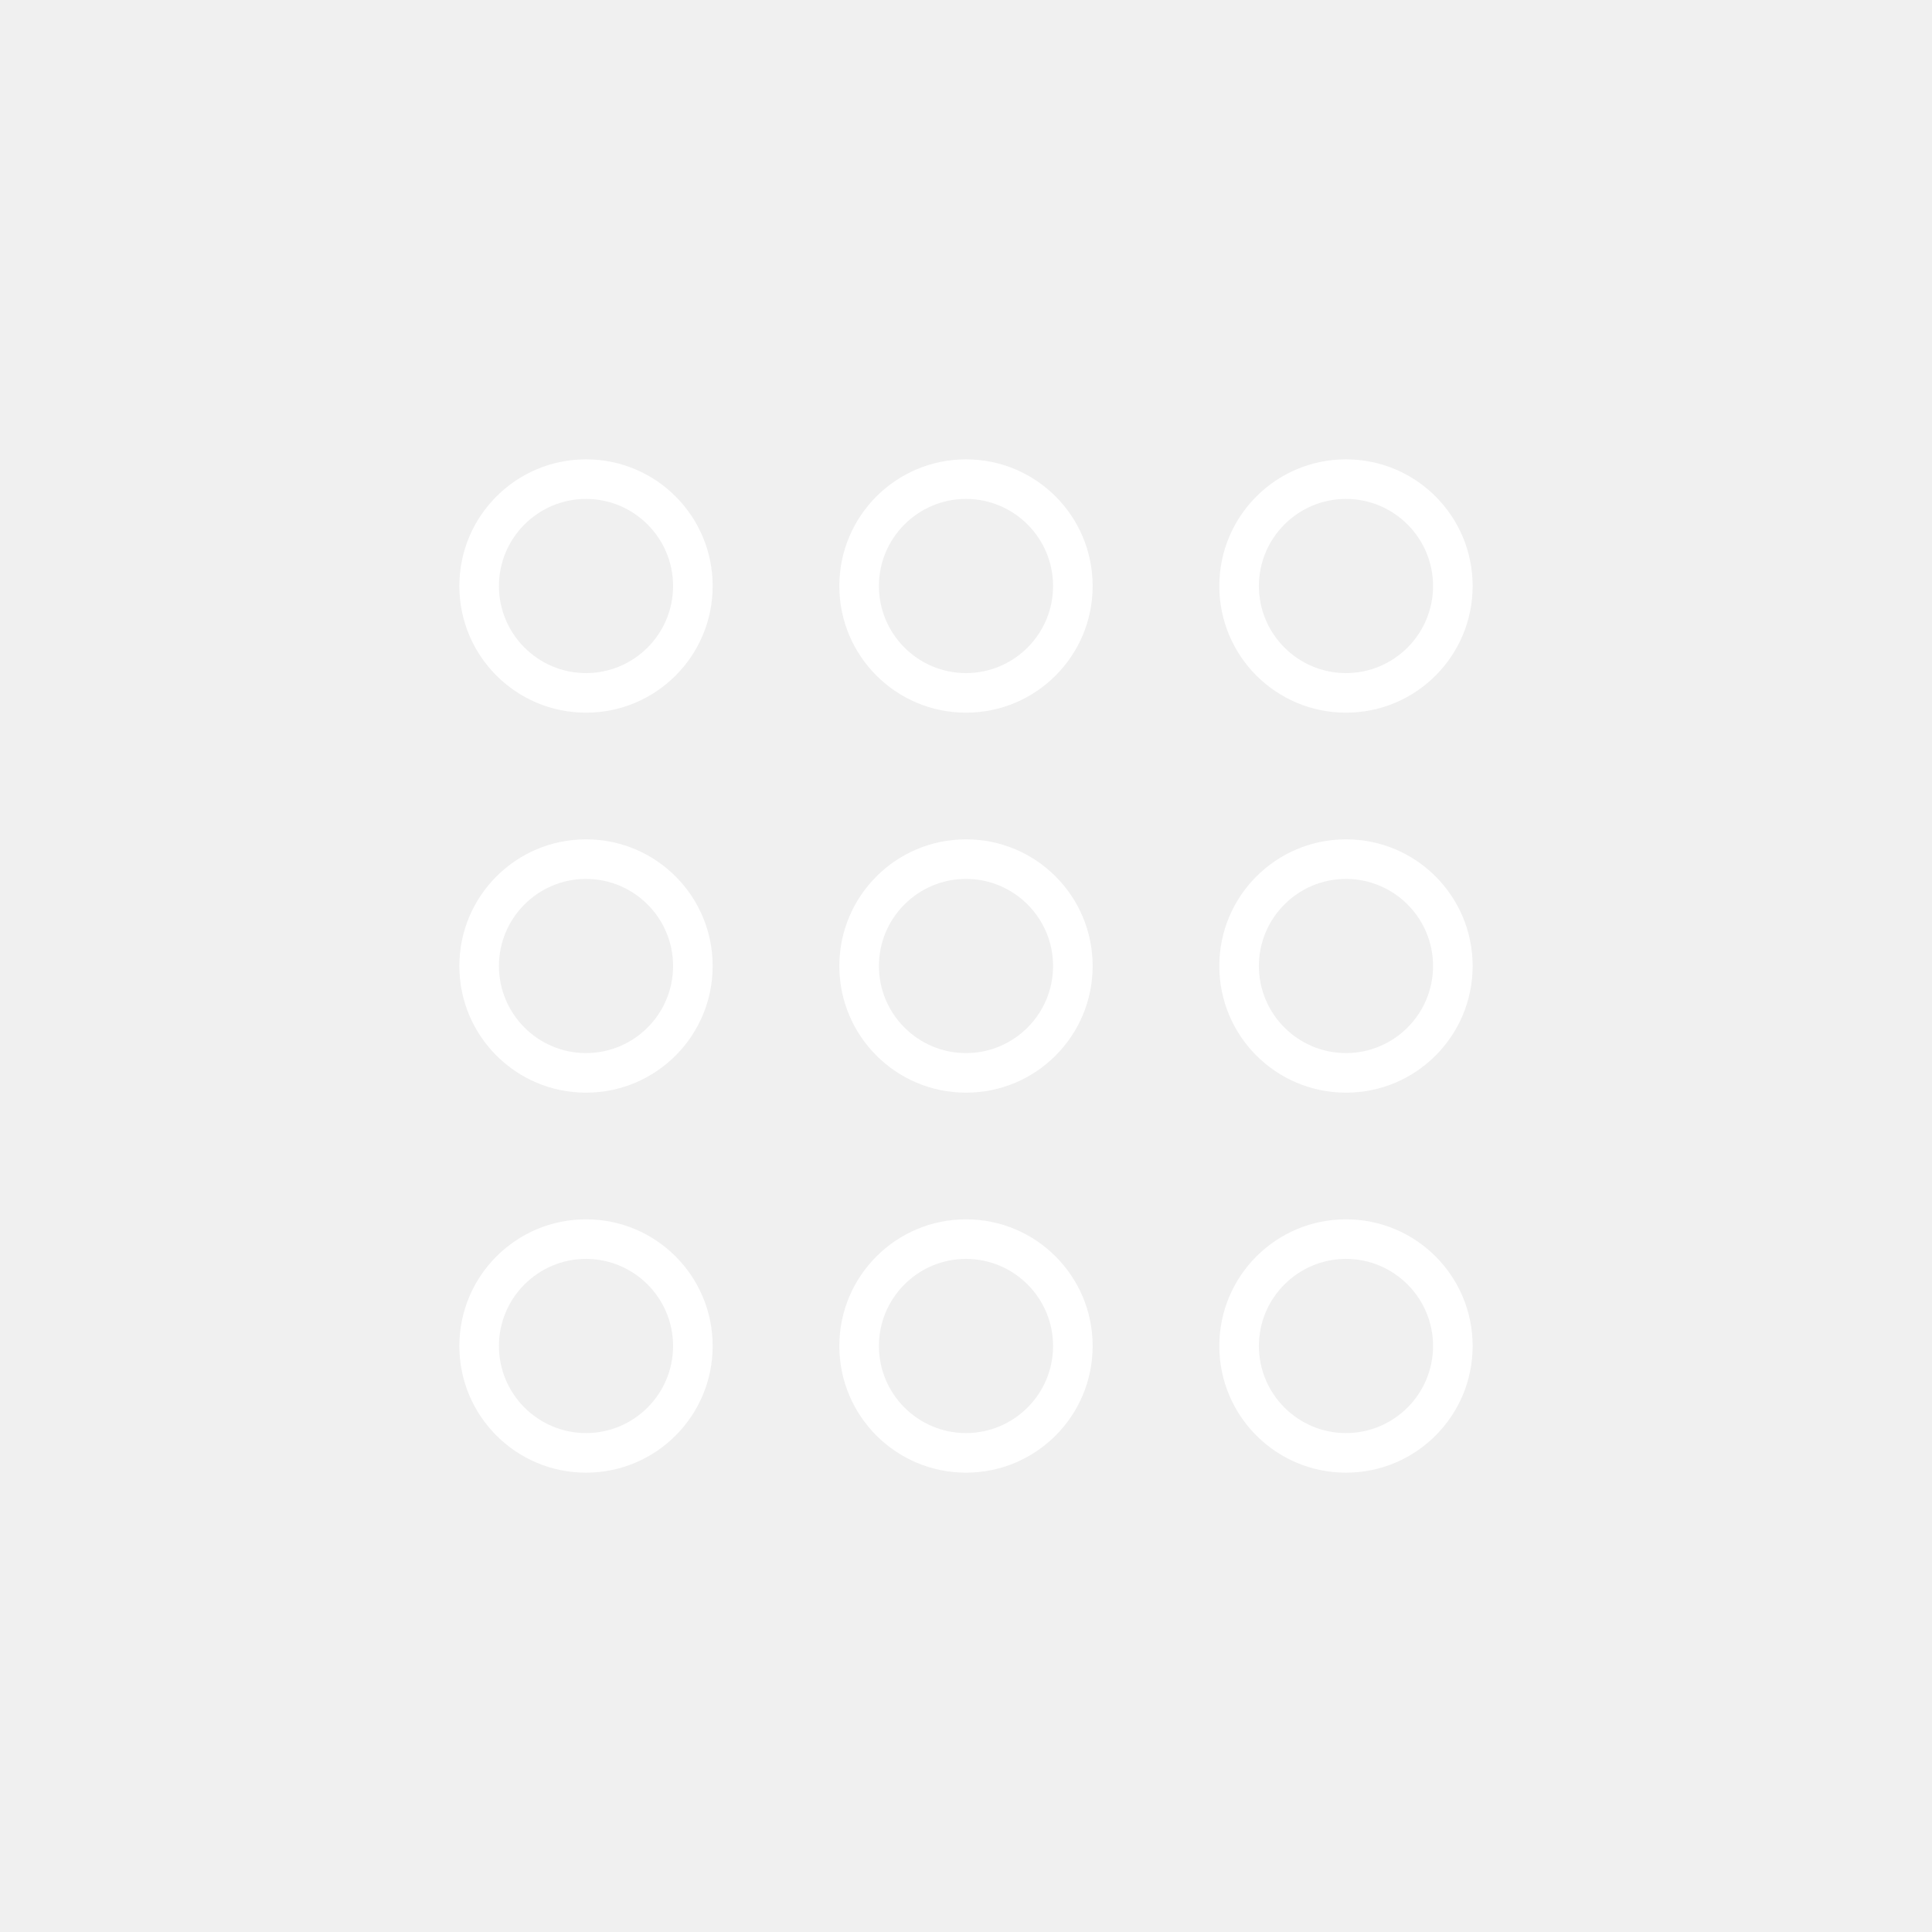
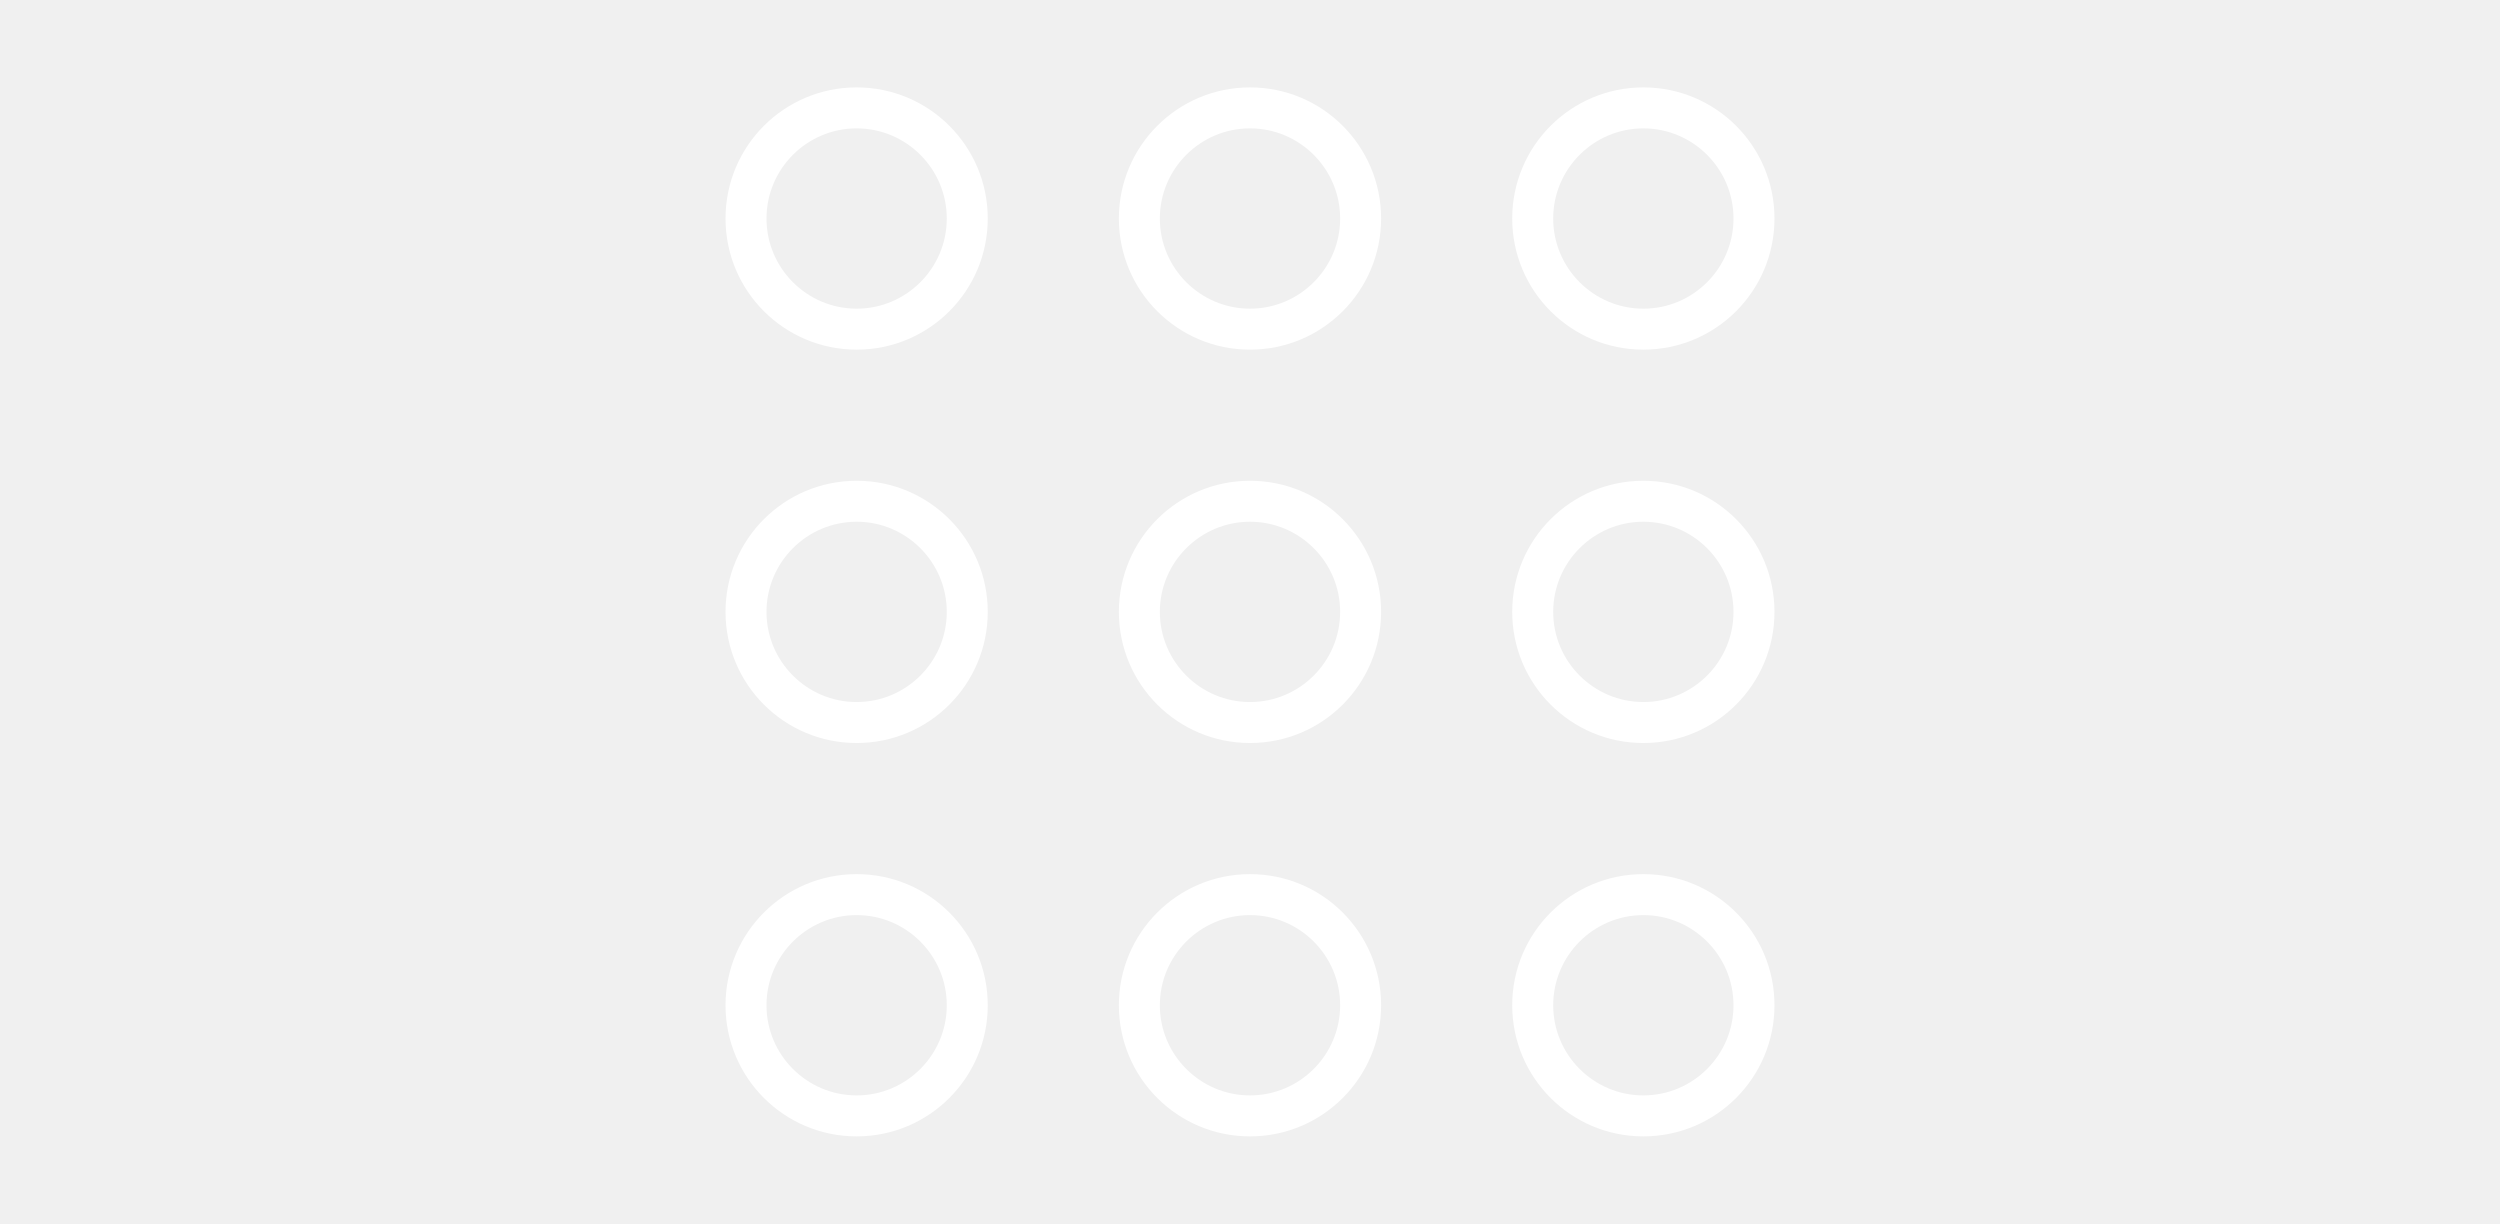
- <svg xmlns="http://www.w3.org/2000/svg" version="1.1" id="Layer_1" x="0px" y="0px" width="286px" height="286px" viewBox="0 0 286 286" enable-background="new 0 0 286 286" xml:space="preserve">
+ <svg xmlns="http://www.w3.org/2000/svg" version="1.1" id="Layer_1" x="0px" y="0px" width="286px" height="140px" viewBox="0 73 286 140" enable-background="new 0 73 286 140" xml:space="preserve">
  <g id="tags" display="none">
    <path display="inline" fill="#FFFFFF" d="M213.645,152.989c3.961-3.961,6.345-6.345,7.85-9.979c1.505-3.636,1.504-7.011,1.505-12.6   l-0.001-49.196c0-4.853-1.898-9.423-5.345-12.871c-0.001,0-0.001,0-0.001,0c-3.448-3.448-8.019-5.345-12.872-5.342h-49.194   c-5.596,0-8.971-0.001-12.605,1.505c-3.634,1.505-6.021,3.893-9.975,7.846l-64.683,64.683c-7.1,7.101-7.099,18.655,0,25.757   l54.883,54.883c7.102,7.099,18.654,7.099,25.753,0L213.645,152.989z M129.225,211.657l-54.881-54.882   c-3.775-3.776-3.774-9.948-0.001-13.721l64.683-64.683c6.86-6.861,6.86-6.859,16.562-6.859h49.198   c2.667-0.002,5.092,1.091,6.851,2.85c1.759,1.76,2.85,4.183,2.85,6.853l0.002,49.197c0,9.701-0.004,9.701-6.864,16.562   l-64.683,64.685C139.17,215.429,133,215.432,129.225,211.657z" />
    <circle display="inline" fill="#FFFFFF" cx="187.126" cy="98.872" r="9.143" />
  </g>
  <g id="categories">
-     <path fill="#FFFFFF" d="M86.75,67.999C76.391,67.999,68,76.39,68,86.749s8.391,18.75,18.75,18.75   c10.359,0,18.748-8.391,18.748-18.75S97.11,67.999,86.75,67.999z M86.75,99.64c-7.107,0-12.891-5.782-12.891-12.891   c0-7.109,5.784-12.891,12.891-12.891c7.107,0,12.889,5.782,12.889,12.891C99.639,93.858,93.857,99.64,86.75,99.64z" />
-     <path fill="#FFFFFF" d="M142.999,67.999c-10.355,0-18.75,8.391-18.75,18.75s8.395,18.75,18.75,18.75   c10.364,0,18.75-8.391,18.75-18.75S153.363,67.999,142.999,67.999z M142.999,99.64c-7.104,0-12.891-5.782-12.891-12.891   c0-7.109,5.786-12.891,12.891-12.891c7.109,0,12.891,5.782,12.891,12.891C155.89,93.858,150.108,99.64,142.999,99.64z" />
-     <path fill="#FFFFFF" d="M199.249,105.499c10.365,0,18.751-8.391,18.751-18.75s-8.386-18.75-18.751-18.75   c-10.355,0-18.751,8.391-18.751,18.75S188.894,105.499,199.249,105.499z M199.249,73.858c7.11,0,12.891,5.782,12.891,12.891   c0,7.109-5.781,12.891-12.891,12.891c-7.104,0-12.891-5.782-12.891-12.891C186.359,79.64,192.145,73.858,199.249,73.858z" />
-     <path fill="#FFFFFF" d="M86.75,124.25C76.391,124.25,68,132.641,68,143s8.391,18.751,18.75,18.751   c10.359,0,18.748-8.391,18.748-18.751S97.11,124.25,86.75,124.25z M86.75,155.891c-7.107,0-12.891-5.781-12.891-12.891   c0-7.109,5.784-12.891,12.891-12.891c7.107,0,12.889,5.781,12.889,12.891C99.639,150.11,93.857,155.891,86.75,155.891z" />
-     <path fill="#FFFFFF" d="M142.999,124.25c-10.355,0-18.75,8.391-18.75,18.75s8.395,18.751,18.75,18.751   c10.364,0,18.75-8.391,18.75-18.751S153.363,124.25,142.999,124.25z M142.999,155.891c-7.104,0-12.891-5.781-12.891-12.891   c0-7.109,5.786-12.891,12.891-12.891c7.109,0,12.891,5.781,12.891,12.891C155.89,150.11,150.108,155.891,142.999,155.891z" />
-     <path fill="#FFFFFF" d="M199.249,124.25c-10.355,0-18.751,8.391-18.751,18.75s8.396,18.751,18.751,18.751   c10.365,0,18.751-8.391,18.751-18.751S209.614,124.25,199.249,124.25z M199.249,155.891c-7.104,0-12.891-5.781-12.891-12.891   c0-7.109,5.786-12.891,12.891-12.891c7.11,0,12.891,5.781,12.891,12.891C212.14,150.11,206.359,155.891,199.249,155.891z" />
-     <path fill="#FFFFFF" d="M86.75,180.501c-10.359,0-18.75,8.391-18.75,18.751c0,10.358,8.391,18.75,18.75,18.75   c10.359,0,18.748-8.391,18.748-18.75C105.498,188.892,97.11,180.501,86.75,180.501z M86.75,212.142   c-7.107,0-12.891-5.781-12.891-12.891c0-7.11,5.784-12.891,12.891-12.891c7.107,0,12.889,5.781,12.889,12.891   C99.639,206.36,93.857,212.142,86.75,212.142z" />
-     <path fill="#FFFFFF" d="M142.999,180.501c-10.355,0-18.75,8.391-18.75,18.751c0,10.358,8.395,18.75,18.75,18.75   c10.364,0,18.75-8.391,18.75-18.75C161.749,188.892,153.363,180.501,142.999,180.501z M142.999,212.142   c-7.104,0-12.891-5.781-12.891-12.891c0-7.11,5.786-12.891,12.891-12.891c7.109,0,12.891,5.781,12.891,12.891   C155.89,206.36,150.108,212.142,142.999,212.142z" />
-     <path fill="#FFFFFF" d="M199.249,180.501c-10.355,0-18.751,8.391-18.751,18.751c0,10.358,8.396,18.75,18.751,18.75   c10.365,0,18.751-8.391,18.751-18.75C218,188.892,209.614,180.501,199.249,180.501z M199.249,212.142   c-7.104,0-12.891-5.781-12.891-12.891c0-7.11,5.786-12.891,12.891-12.891c7.11,0,12.891,5.781,12.891,12.891   C212.14,206.36,206.359,212.142,199.249,212.142z" />
+     <path fill="#FFFFFF" d="M98,82.999c-8.287,0-15,6.713-15,15s6.713,15,15,15s14.998-6.713,14.998-15S106.288,82.999,98,82.999z    M98,108.312c-5.686,0-10.313-4.626-10.313-10.313c0-5.687,4.627-10.313,10.313-10.313s10.311,4.626,10.311,10.313   C108.311,103.687,103.686,108.312,98,108.312z" />
+     <path fill="#FFFFFF" d="M142.999,82.999c-8.284,0-15,6.713-15,15s6.716,15,15,15c8.291,0,15-6.713,15-15   S151.29,82.999,142.999,82.999z M142.999,108.312c-5.683,0-10.313-4.626-10.313-10.313c0-5.687,4.629-10.313,10.313-10.313   c5.687,0,10.313,4.626,10.313,10.313C153.312,103.687,148.686,108.312,142.999,108.312z" />
+     <path fill="#FFFFFF" d="M187.999,112.999c8.292,0,15.001-6.713,15.001-15s-6.709-15-15.001-15c-8.284,0-15.001,6.713-15.001,15   S179.715,112.999,187.999,112.999z M187.999,87.687c5.688,0,10.313,4.626,10.313,10.313c0,5.687-4.625,10.313-10.313,10.313   c-5.683,0-10.313-4.626-10.313-10.313C177.687,92.312,182.316,87.687,187.999,87.687z" />
+     <path fill="#FFFFFF" d="M98,128c-8.287,0-15,6.713-15,15c0,8.287,6.713,15.001,15,15.001s14.998-6.713,14.998-15.001   C112.998,134.712,106.288,128,98,128z M98,153.313c-5.686,0-10.313-4.625-10.313-10.313c0-5.687,4.627-10.313,10.313-10.313   s10.311,4.625,10.311,10.313C108.311,148.688,103.686,153.313,98,153.313z" />
+     <path fill="#FFFFFF" d="M142.999,128c-8.284,0-15,6.713-15,15c0,8.287,6.716,15.001,15,15.001c8.291,0,15-6.713,15-15.001   C157.999,134.712,151.29,128,142.999,128z M142.999,153.313c-5.683,0-10.313-4.625-10.313-10.313   c0-5.687,4.629-10.313,10.313-10.313c5.687,0,10.313,4.625,10.313,10.313C153.312,148.688,148.686,153.313,142.999,153.313z" />
+     <path fill="#FFFFFF" d="M187.999,128c-8.284,0-15.001,6.713-15.001,15c0,8.287,6.717,15.001,15.001,15.001   c8.292,0,15.001-6.713,15.001-15.001C203,134.712,196.291,128,187.999,128z M187.999,153.313c-5.683,0-10.313-4.625-10.313-10.313   c0-5.687,4.629-10.313,10.313-10.313c5.688,0,10.313,4.625,10.313,10.313C198.312,148.688,193.687,153.313,187.999,153.313z" />
+     <path fill="#FFFFFF" d="M98,173.001c-8.287,0-15,6.713-15,15.001c0,8.286,6.713,15,15,15s14.998-6.713,14.998-15   C112.998,179.714,106.288,173.001,98,173.001z M98,198.314c-5.686,0-10.313-4.625-10.313-10.313   c0-5.688,4.627-10.313,10.313-10.313s10.311,4.625,10.311,10.313C108.311,193.688,103.686,198.314,98,198.314z" />
+     <path fill="#FFFFFF" d="M142.999,173.001c-8.284,0-15,6.713-15,15.001c0,8.286,6.716,15,15,15c8.291,0,15-6.713,15-15   C157.999,179.714,151.29,173.001,142.999,173.001z M142.999,198.314c-5.683,0-10.313-4.625-10.313-10.313   c0-5.688,4.629-10.313,10.313-10.313c5.687,0,10.313,4.625,10.313,10.313C153.312,193.688,148.686,198.314,142.999,198.314z" />
+     <path fill="#FFFFFF" d="M187.999,173.001c-8.284,0-15.001,6.713-15.001,15.001c0,8.286,6.717,15,15.001,15   c8.292,0,15.001-6.713,15.001-15C203,179.714,196.291,173.001,187.999,173.001z M187.999,198.314   c-5.683,0-10.313-4.625-10.313-10.313c0-5.688,4.629-10.313,10.313-10.313c5.688,0,10.313,4.625,10.313,10.313   C198.312,193.688,193.687,198.314,187.999,198.314z" />
  </g>
  <g id="pencil" display="none">
    <path display="inline" fill="#FFFFFF" d="M97.139,213.217l-13.753-10.713c-1.381-1.077-3.654-0.467-5.08,1.359L78.47,223   l18.591-4.523C98.486,216.647,98.521,214.295,97.139,213.217z" />
    <path display="inline" fill="#FFFFFF" d="M205.746,77.045l-17.059-12.952c-1.714-1.299-3.771-1.463-4.595-0.367l-8.228,10.922   c-0.828,1.095-0.108,3.041,1.605,4.34l17.06,12.948c1.714,1.302,3.768,1.467,4.595,0.371l8.229-10.924   C208.175,80.288,207.459,78.345,205.746,77.045z" />
-     <path display="inline" fill="#FFFFFF" d="M191.546,95.325l-17.193-13.394c-0.498-0.387-1.064-0.631-1.652-0.736   c-1.452-0.263-3.039,0.31-4.055,1.611L83.556,192.03c-1.425,1.827-1.182,4.398,0.545,5.745l17.193,13.393   c0.498,0.388,1.064,0.631,1.653,0.739c1.451,0.262,3.042-0.312,4.053-1.613l85.094-109.223   C193.516,99.243,193.272,96.67,191.546,95.325z M103.026,202.383l-10.826-8.436l80.421-103.23l10.832,8.438L103.026,202.383z" />
+     <path display="inline" fill="#FFFFFF" d="M191.546,95.325l-17.193-13.394c-0.498-0.387-1.064-0.631-1.652-0.736   c-1.452-0.263-3.039,0.31-4.055,1.611L83.556,192.03c-1.425,1.827-1.182,4.398,0.545,5.745l17.193,13.393   c0.498,0.388,1.064,0.631,1.653,0.739c1.451,0.262,3.042-0.312,4.053-1.613l85.094-109.223   C193.516,99.243,193.272,96.67,191.546,95.325z M103.026,202.383L92.2,193.947l80.421-103.23l10.832,8.438L103.026,202.383z" />
  </g>
-   <g>
- </g>
-   <g>
- </g>
-   <g>
- </g>
-   <g>
- </g>
-   <g>
- </g>
-   <g>
- </g>
</svg>
